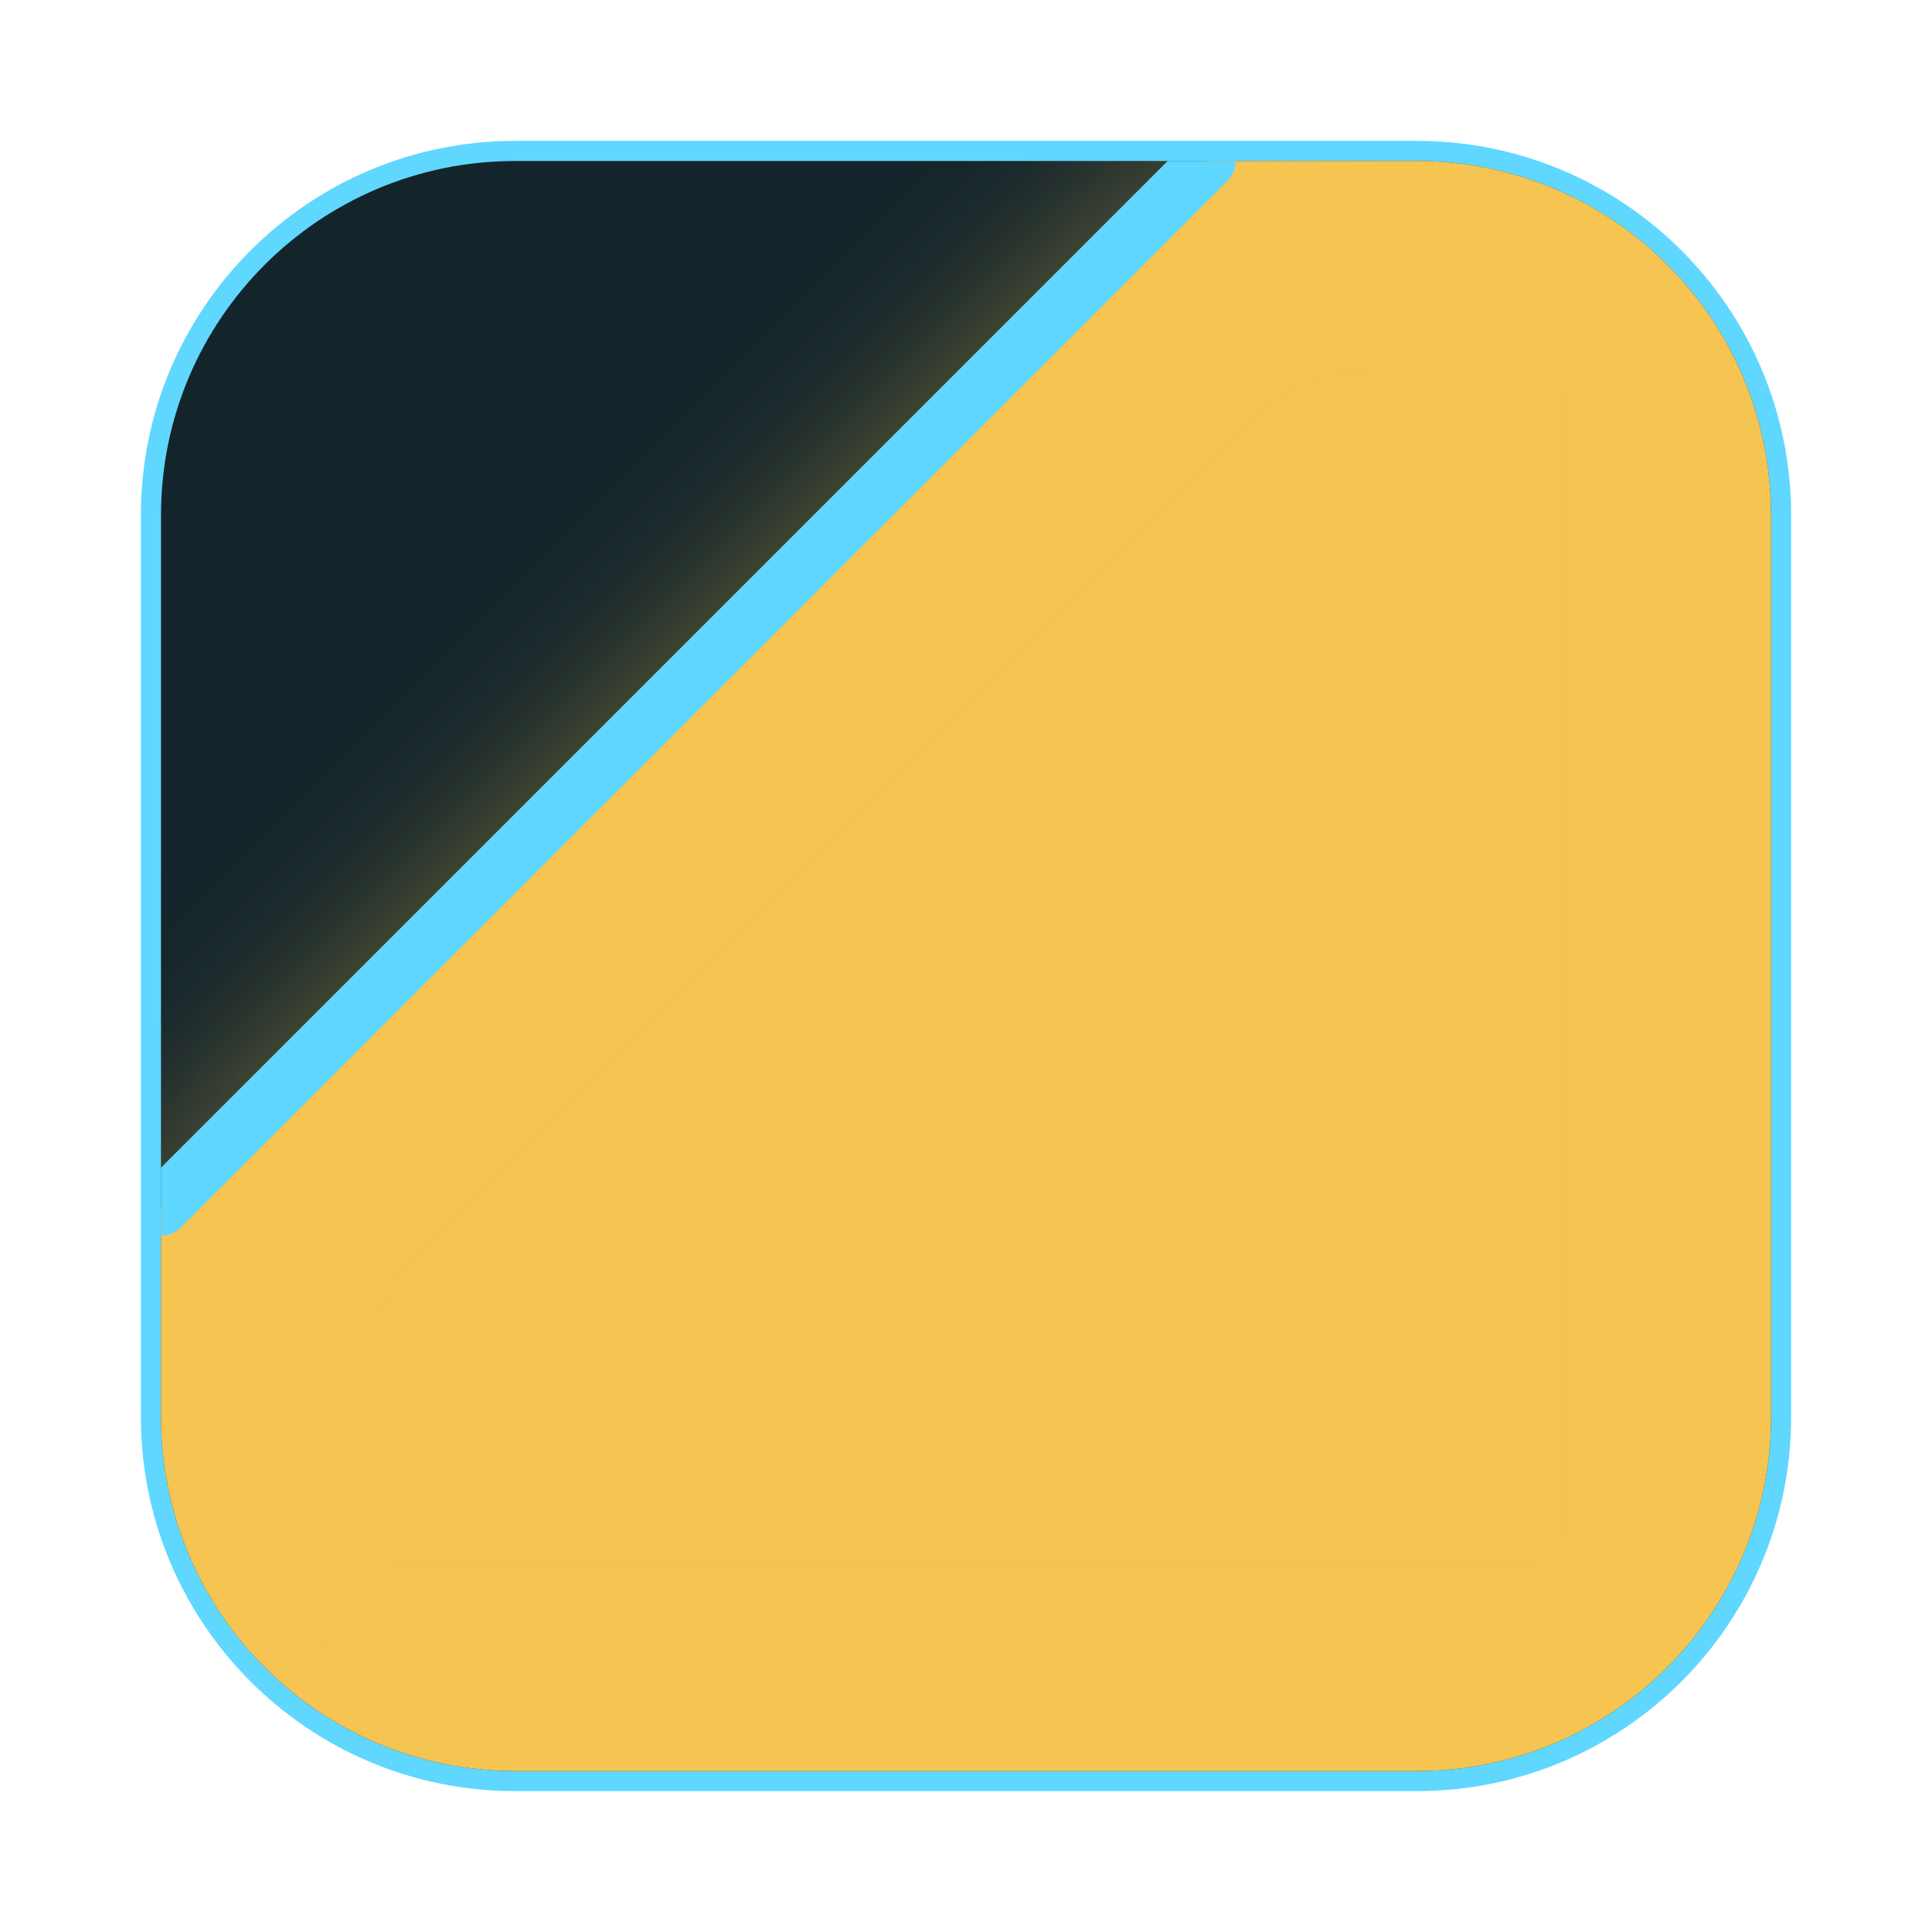
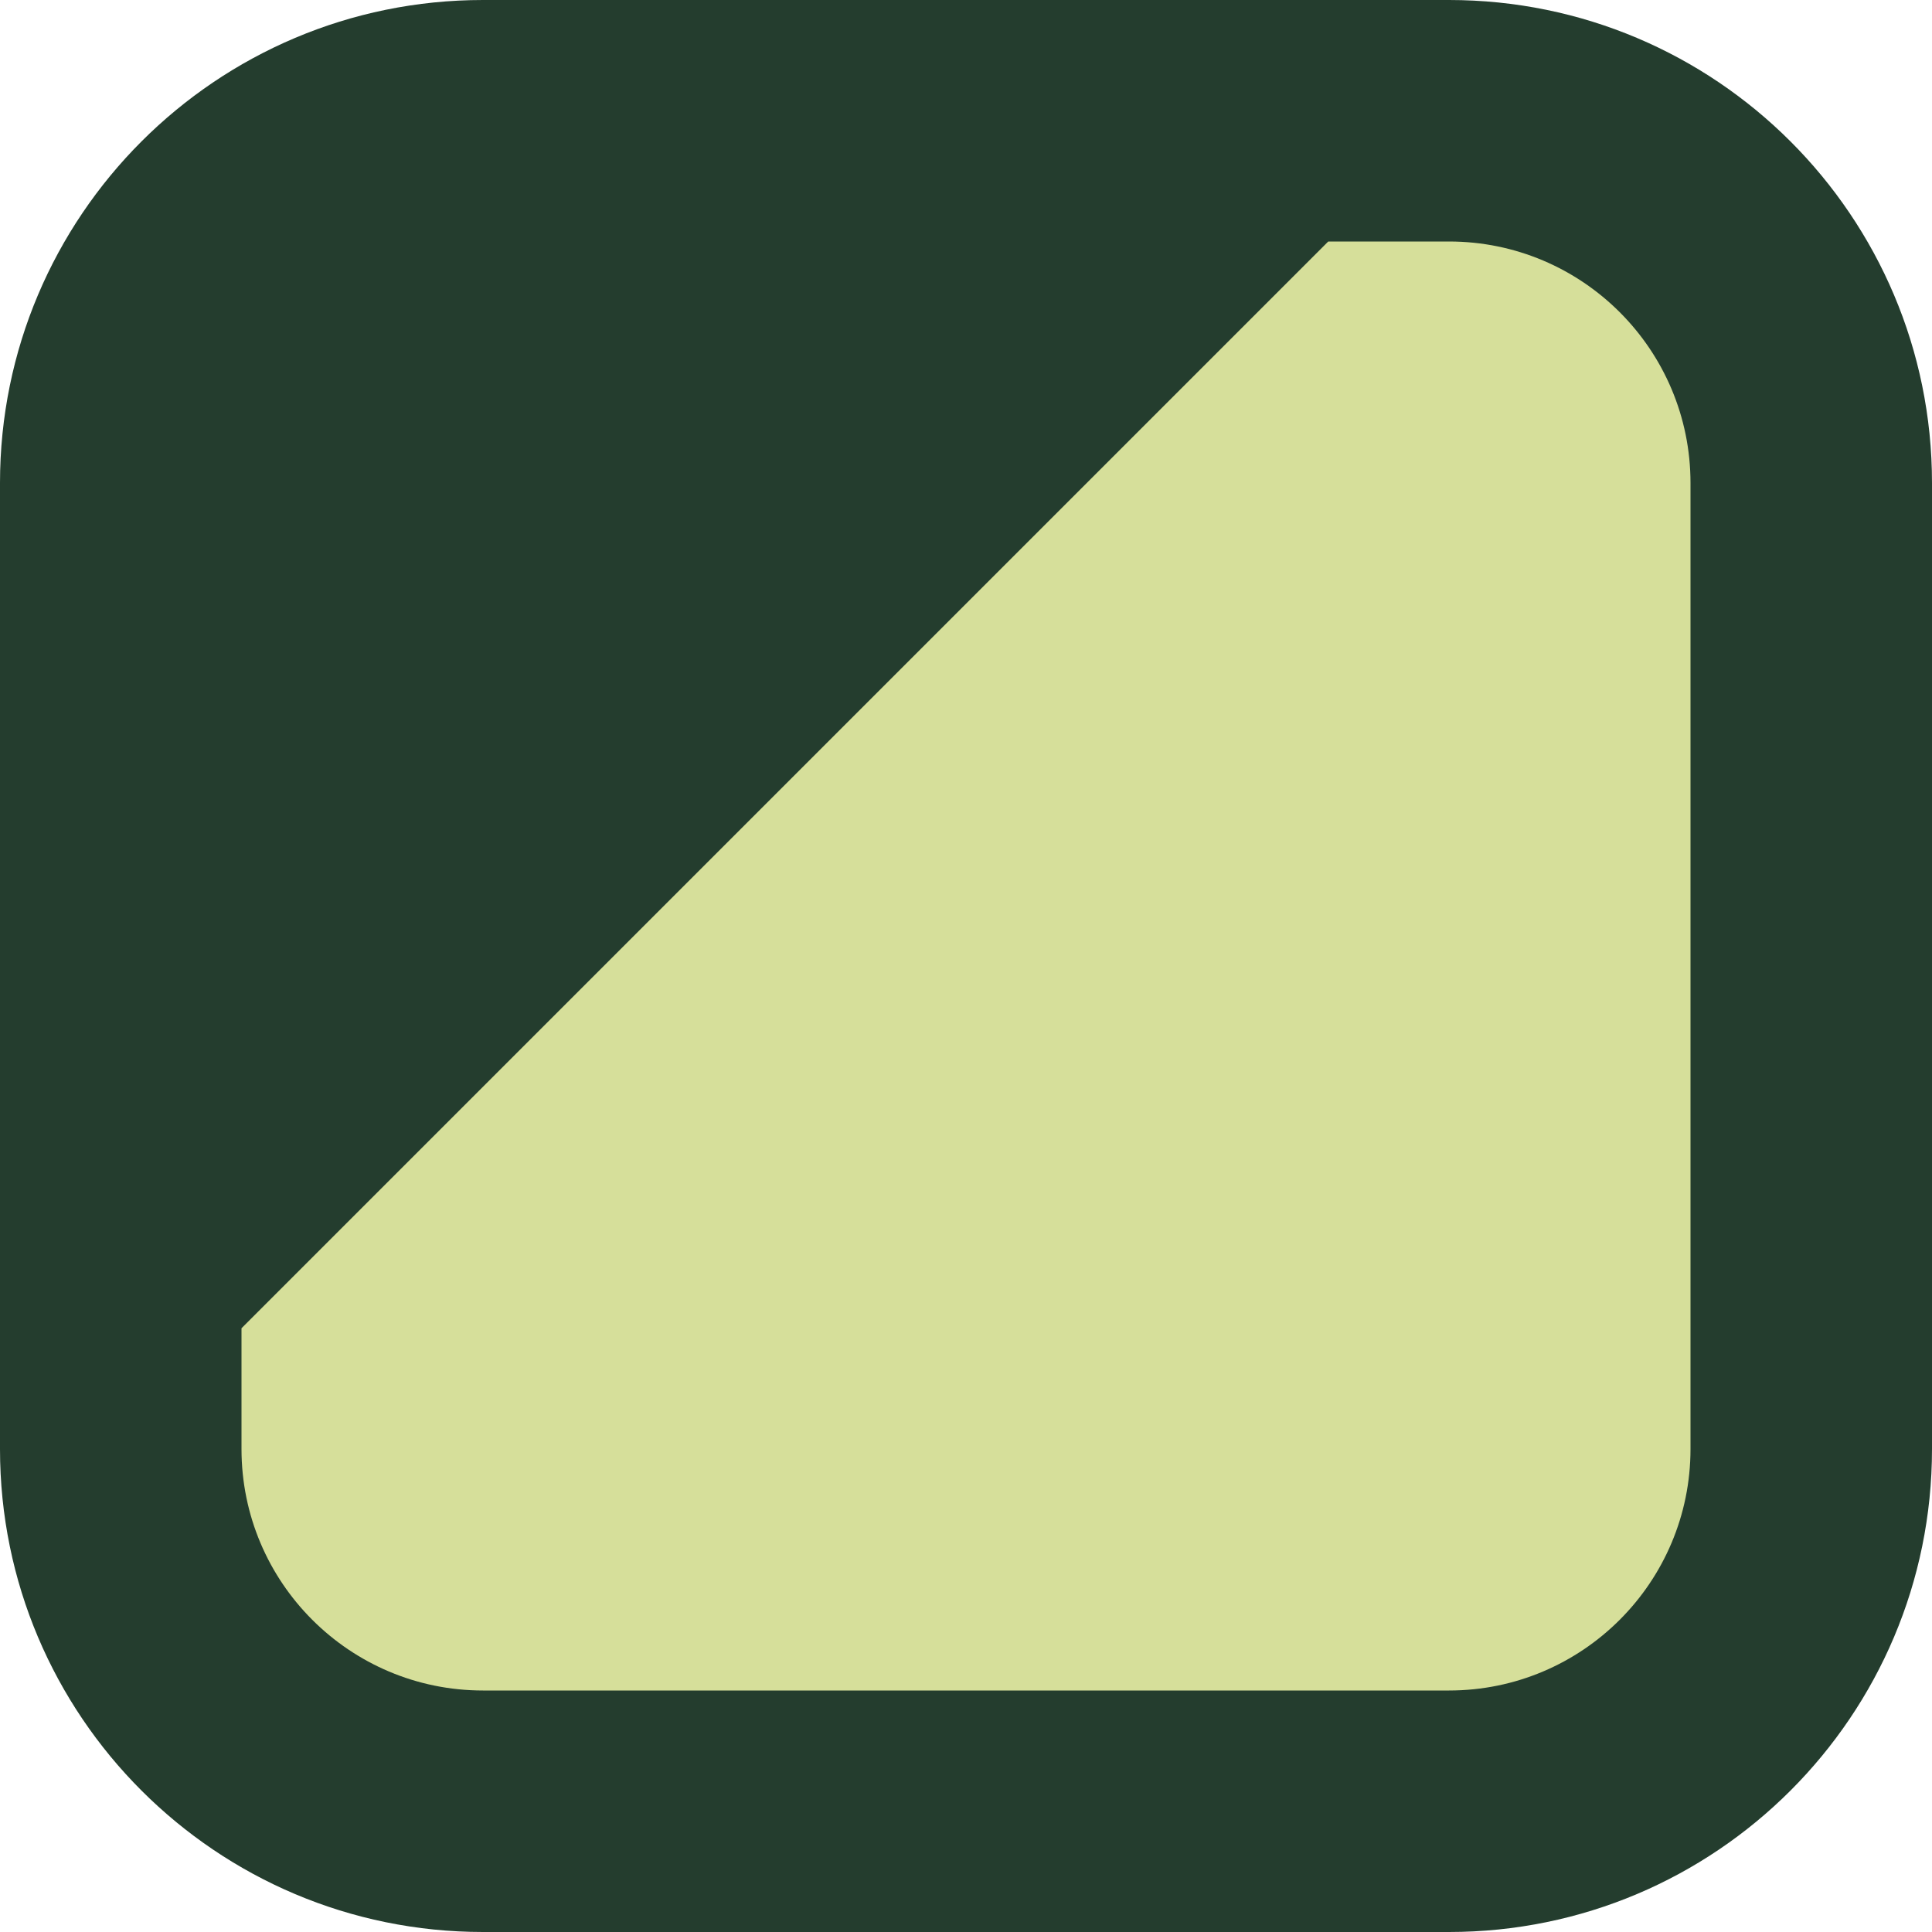
- <svg xmlns="http://www.w3.org/2000/svg" viewBox="0 0 120 120" role="img" aria-label="Rind">
-   <defs>
-     <filter id="coreBlur" x="-40%" y="-40%" width="180%" height="180%">
-       <feGaussianBlur stdDeviation="6" />
-     </filter>
-     <clipPath id="tile">
-       <rect x="10" y="10" width="100" height="100" rx="22" />
-     </clipPath>
-   </defs>
-   <rect x="10" y="10" width="100" height="100" rx="22" fill="#0b1115" stroke="#5fd7ff" stroke-width="2.5" />
-   <g clip-path="url(#tile)">
-     <rect x="10" y="10" width="100" height="100" fill="#13242b" />
-     <polygon points="75,10 110,10 110,110 10,110 10,75" fill="#f5c451" />
-     <polygon points="75,10 110,10 110,110 10,110 10,75" fill="#f5c451" filter="url(#coreBlur)" opacity="0.5" />
-     <line x1="75" y1="10" x2="10" y2="75" stroke="#5fd7ff" stroke-width="3.5" stroke-linecap="round" />
-   </g>
+ <svg xmlns="http://www.w3.org/2000/svg" viewBox="0 0 32 32" role="img" aria-label="Rind">
+   <rect width="32" height="32" rx="8" fill="#243d2e" />
+   <path d="M22 4h2a4 4 0 0 1 4 4v16a4 4 0 0 1-4 4H8a4 4 0 0 1-4-4v-2Z" fill="#d6df9a" />
</svg>
